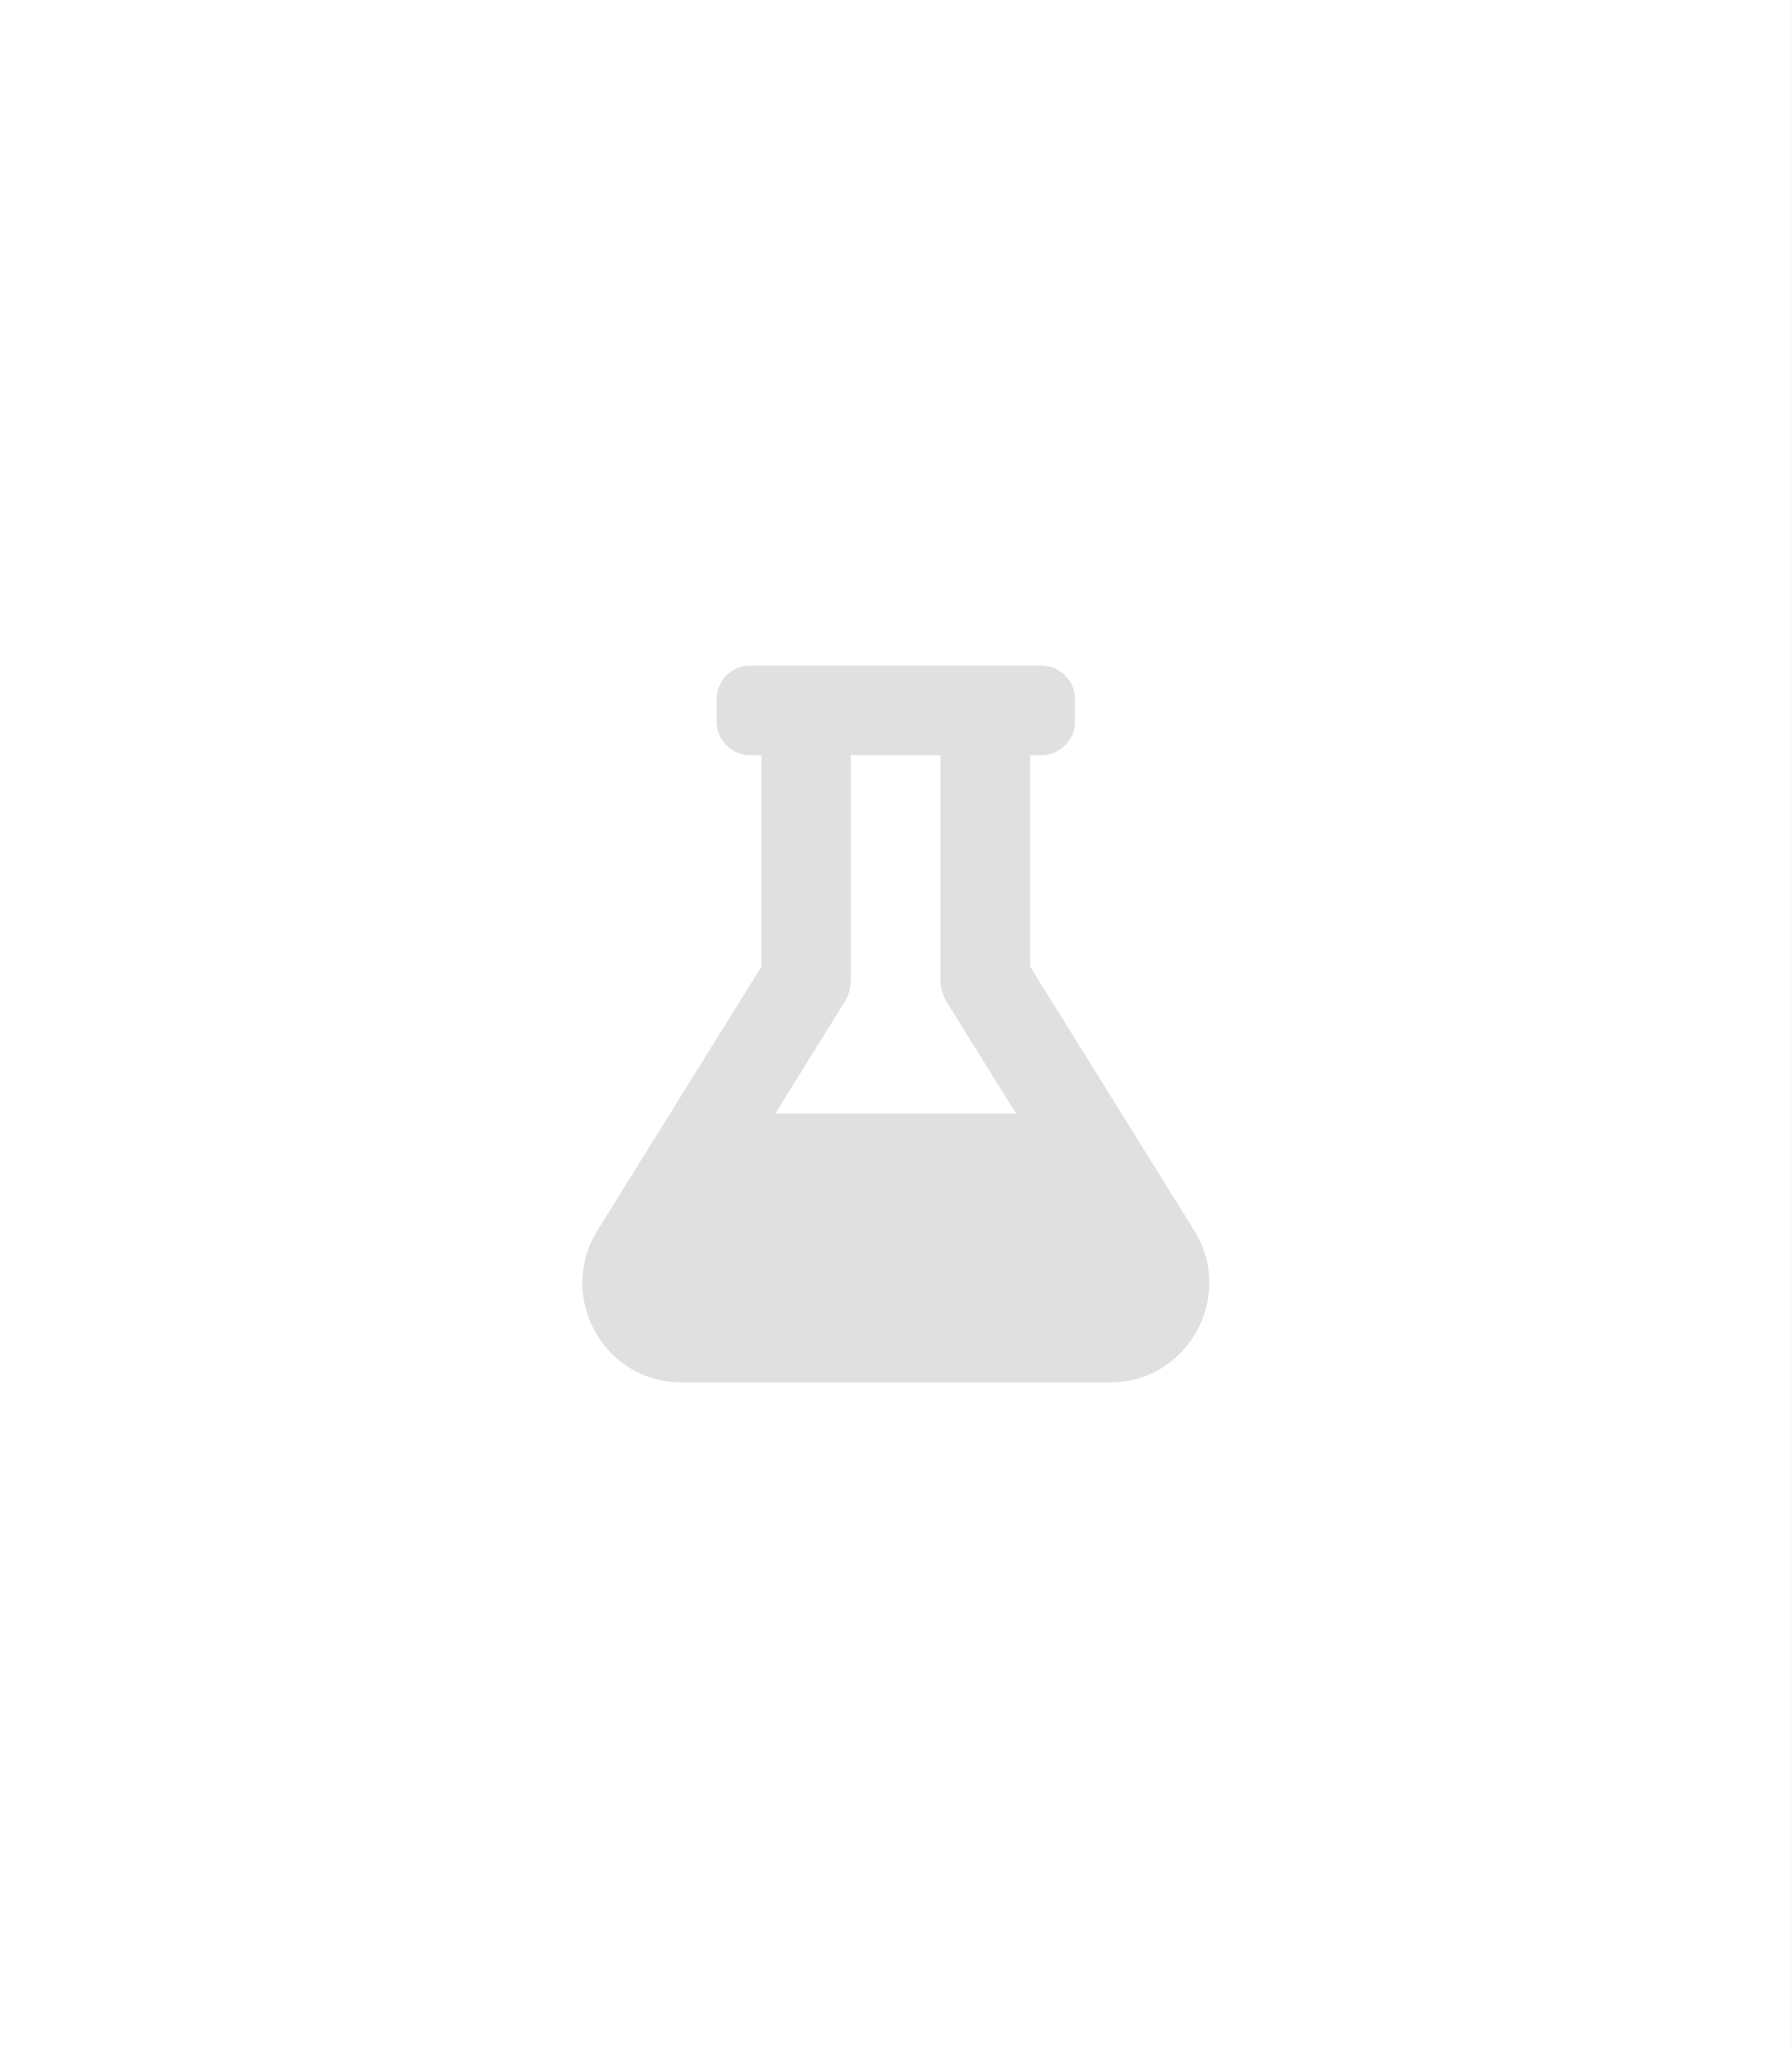
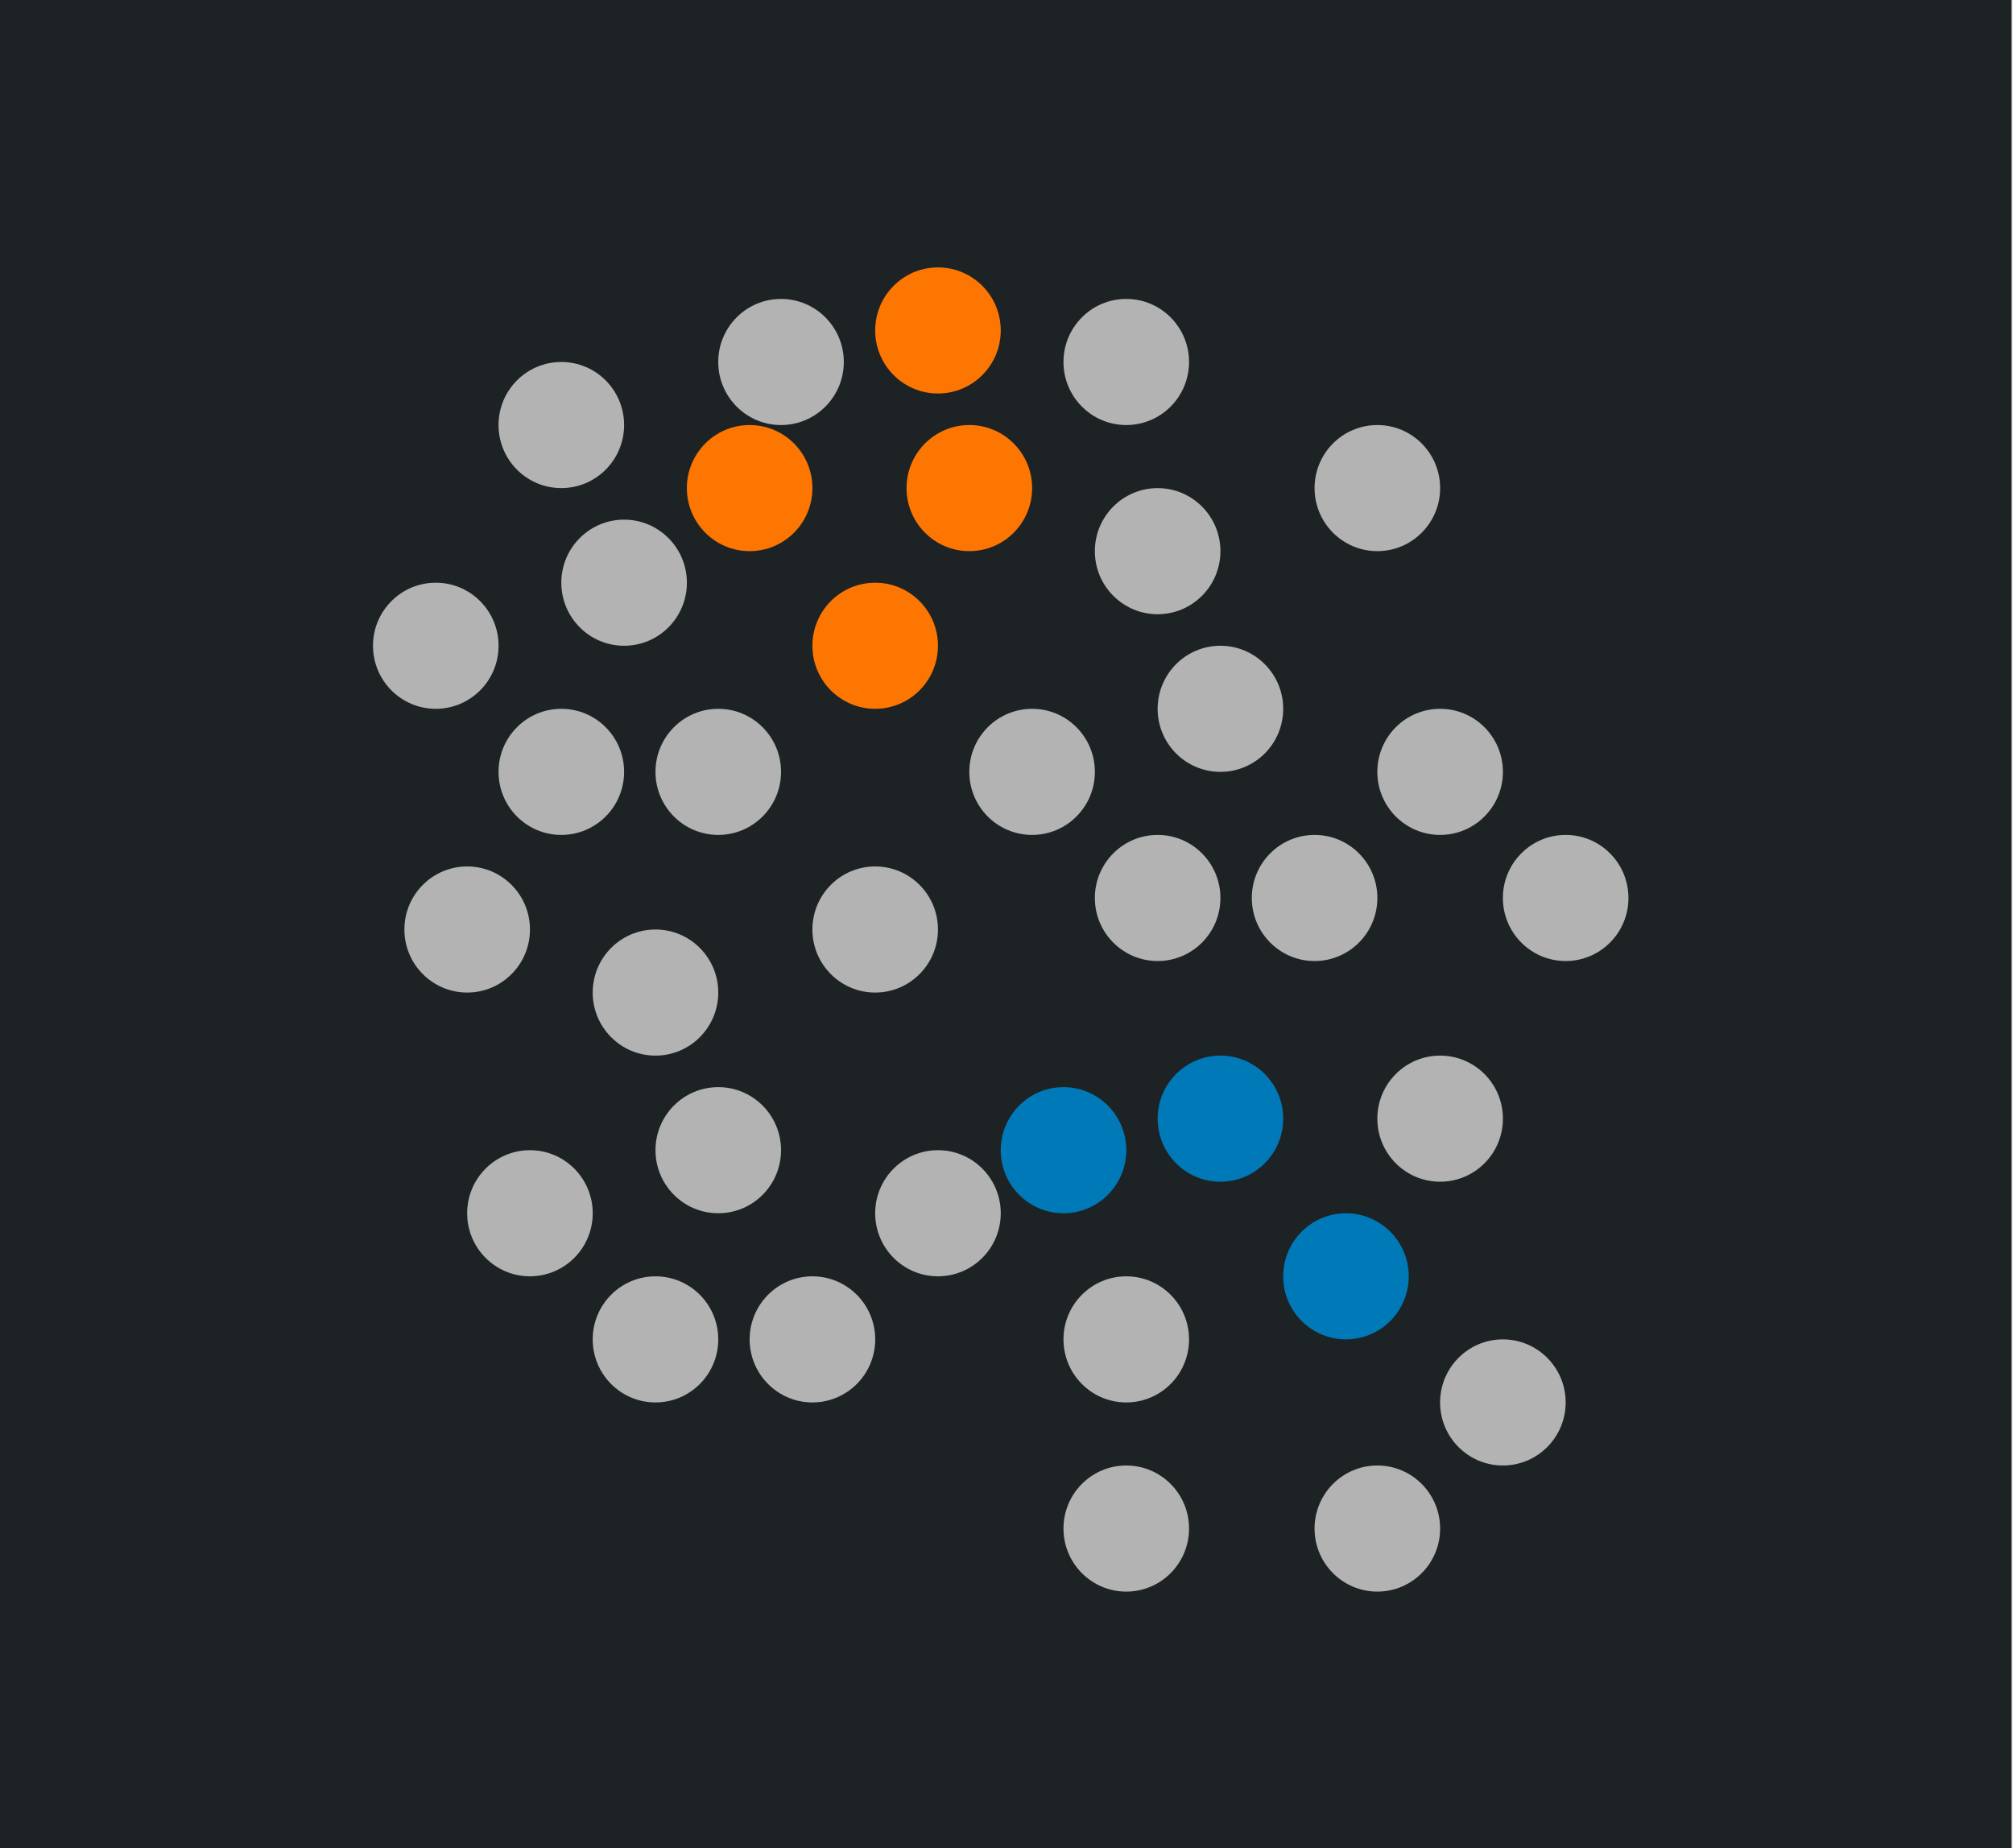
- <svg xmlns="http://www.w3.org/2000/svg" viewBox="0 0 448 512">
-   <rect x="0" y="0" width="448" height="512" fill="#ffffff" />
-   <path fill="#e0e0e0" transform="translate(224,256) scale(0.35) translate(-224,-256)" d="M437.2 403.5L320 215V64h8c13.3 0 24-10.7 24-24V24c0-13.3-10.7-24-24-24H120c-13.3 0-24 10.7-24 24v16c0 13.3 10.7 24 24 24h8v151L10.8 403.5C-18.5 450.6 15.3 512 70.9 512h306.2c55.7 0 89.4-61.5 60.1-108.5zM137.9 320l48.2-77.6c3.7-5.2 5.8-11.6 5.8-18.4V64h64v160c0 6.9 2.2 13.2 5.8 18.4l48.2 77.6h-172z" />
+ <svg xmlns="http://www.w3.org/2000/svg" id="Layer_1" data-name="Layer 1" viewBox="0 0 677.47 621.87">
+   <defs>
+     <style>
+       .cls-1 {
+         fill: #0079b9;
+       }
+ 
+       .cls-2 {
+         fill: #fe7602;
+       }
+ 
+       .cls-3 {
+         fill: #b3b3b3;
+       }
+ 
+       .cls-4 {
+         fill: #1d2224;
+       }
+     </style>
+   </defs>
+   <rect class="cls-4" x="-9" y="-2" width="686" height="624" />
+   <g>
+     <ellipse class="cls-3" cx="210.04" cy="196.1" rx="21.13" ry="21.22" />
+     <ellipse class="cls-3" cx="188.91" cy="143.04" rx="21.13" ry="21.22" />
+     <ellipse class="cls-3" cx="241.73" cy="259.76" rx="21.13" ry="21.22" />
+     <ellipse class="cls-3" cx="188.91" cy="259.76" rx="21.13" ry="21.22" />
+     <ellipse class="cls-3" cx="157.23" cy="312.81" rx="21.13" ry="21.22" />
+     <ellipse class="cls-3" cx="262.85" cy="121.82" rx="21.13" ry="21.22" />
+     <ellipse class="cls-3" cx="146.66" cy="217.32" rx="21.13" ry="21.22" />
+     <ellipse class="cls-2" cx="252.29" cy="164.26" rx="21.13" ry="21.22" />
+     <ellipse class="cls-1" cx="357.92" cy="387.08" rx="21.13" ry="21.22" />
+     <ellipse class="cls-2" cx="326.23" cy="164.26" rx="21.13" ry="21.22" />
+     <ellipse class="cls-2" cx="294.54" cy="217.32" rx="21.13" ry="21.22" />
+     <ellipse class="cls-1" cx="410.73" cy="376.47" rx="21.13" ry="21.22" />
+     <ellipse class="cls-1" cx="452.98" cy="429.53" rx="21.13" ry="21.22" />
+     <ellipse class="cls-2" cx="315.67" cy="111.21" rx="21.13" ry="21.22" />
+     <ellipse class="cls-3" cx="526.92" cy="302.2" rx="21.13" ry="21.22" />
+     <ellipse class="cls-3" cx="410.73" cy="238.54" rx="21.13" ry="21.22" />
+     <ellipse class="cls-3" cx="389.6" cy="185.49" rx="21.13" ry="21.22" />
+     <ellipse class="cls-3" cx="442.42" cy="302.2" rx="21.13" ry="21.22" />
+     <ellipse class="cls-3" cx="389.6" cy="302.2" rx="21.13" ry="21.22" />
+     <ellipse class="cls-3" cx="484.67" cy="259.76" rx="21.13" ry="21.22" />
+     <ellipse class="cls-3" cx="463.54" cy="164.26" rx="21.13" ry="21.22" />
+     <ellipse class="cls-3" cx="347.35" cy="259.76" rx="21.13" ry="21.22" />
+     <ellipse class="cls-3" cx="379.04" cy="121.82" rx="21.13" ry="21.22" />
+     <ellipse class="cls-3" cx="241.73" cy="387.08" rx="21.13" ry="21.22" />
+     <ellipse class="cls-3" cx="220.6" cy="334.03" rx="21.13" ry="21.22" />
+     <ellipse class="cls-3" cx="273.42" cy="450.75" rx="21.13" ry="21.22" />
+     <ellipse class="cls-3" cx="220.6" cy="450.75" rx="21.13" ry="21.22" />
+     <ellipse class="cls-3" cx="315.67" cy="408.3" rx="21.13" ry="21.22" />
+     <ellipse class="cls-3" cx="294.54" cy="312.81" rx="21.13" ry="21.22" />
+     <ellipse class="cls-3" cx="178.35" cy="408.3" rx="21.13" ry="21.22" />
+     <ellipse class="cls-3" cx="463.54" cy="514.41" rx="21.13" ry="21.22" />
+     <ellipse class="cls-3" cx="379.04" cy="514.41" rx="21.13" ry="21.22" />
+     <ellipse class="cls-3" cx="505.79" cy="471.97" rx="21.13" ry="21.22" />
+     <ellipse class="cls-3" cx="484.67" cy="376.47" rx="21.13" ry="21.22" />
+     <ellipse class="cls-3" cx="379.04" cy="450.75" rx="21.13" ry="21.22" />
+   </g>
</svg>
